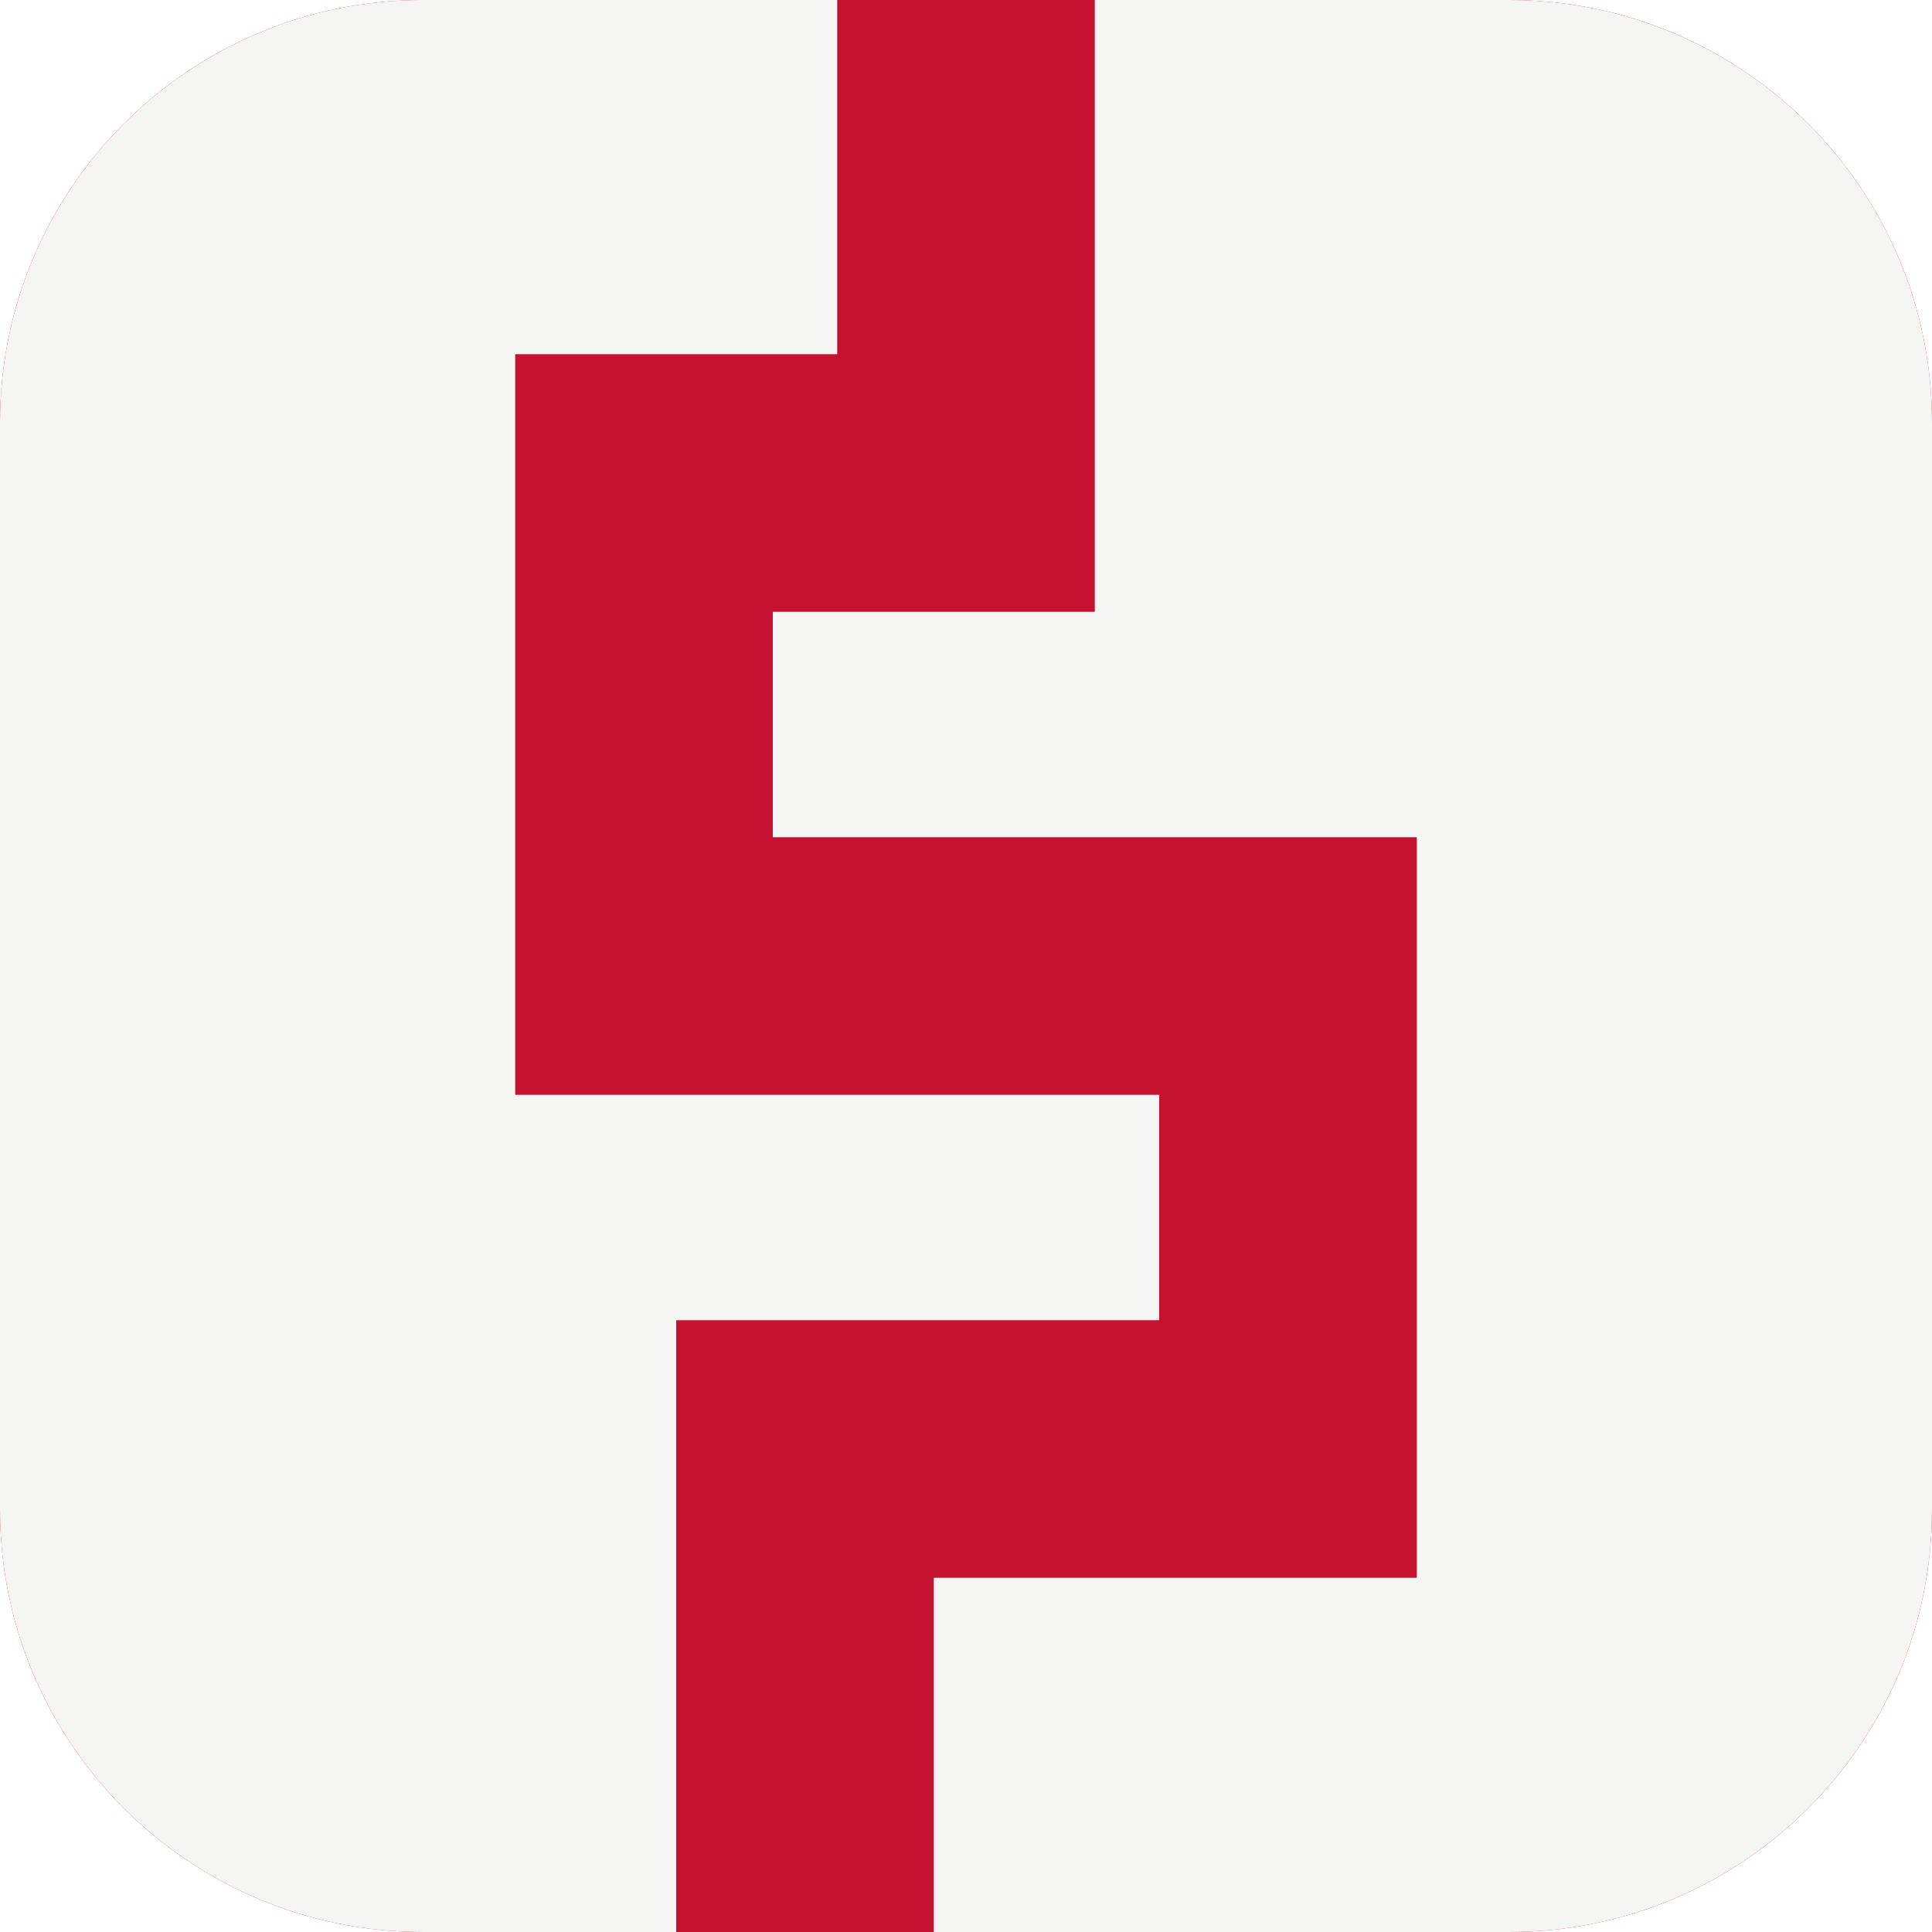
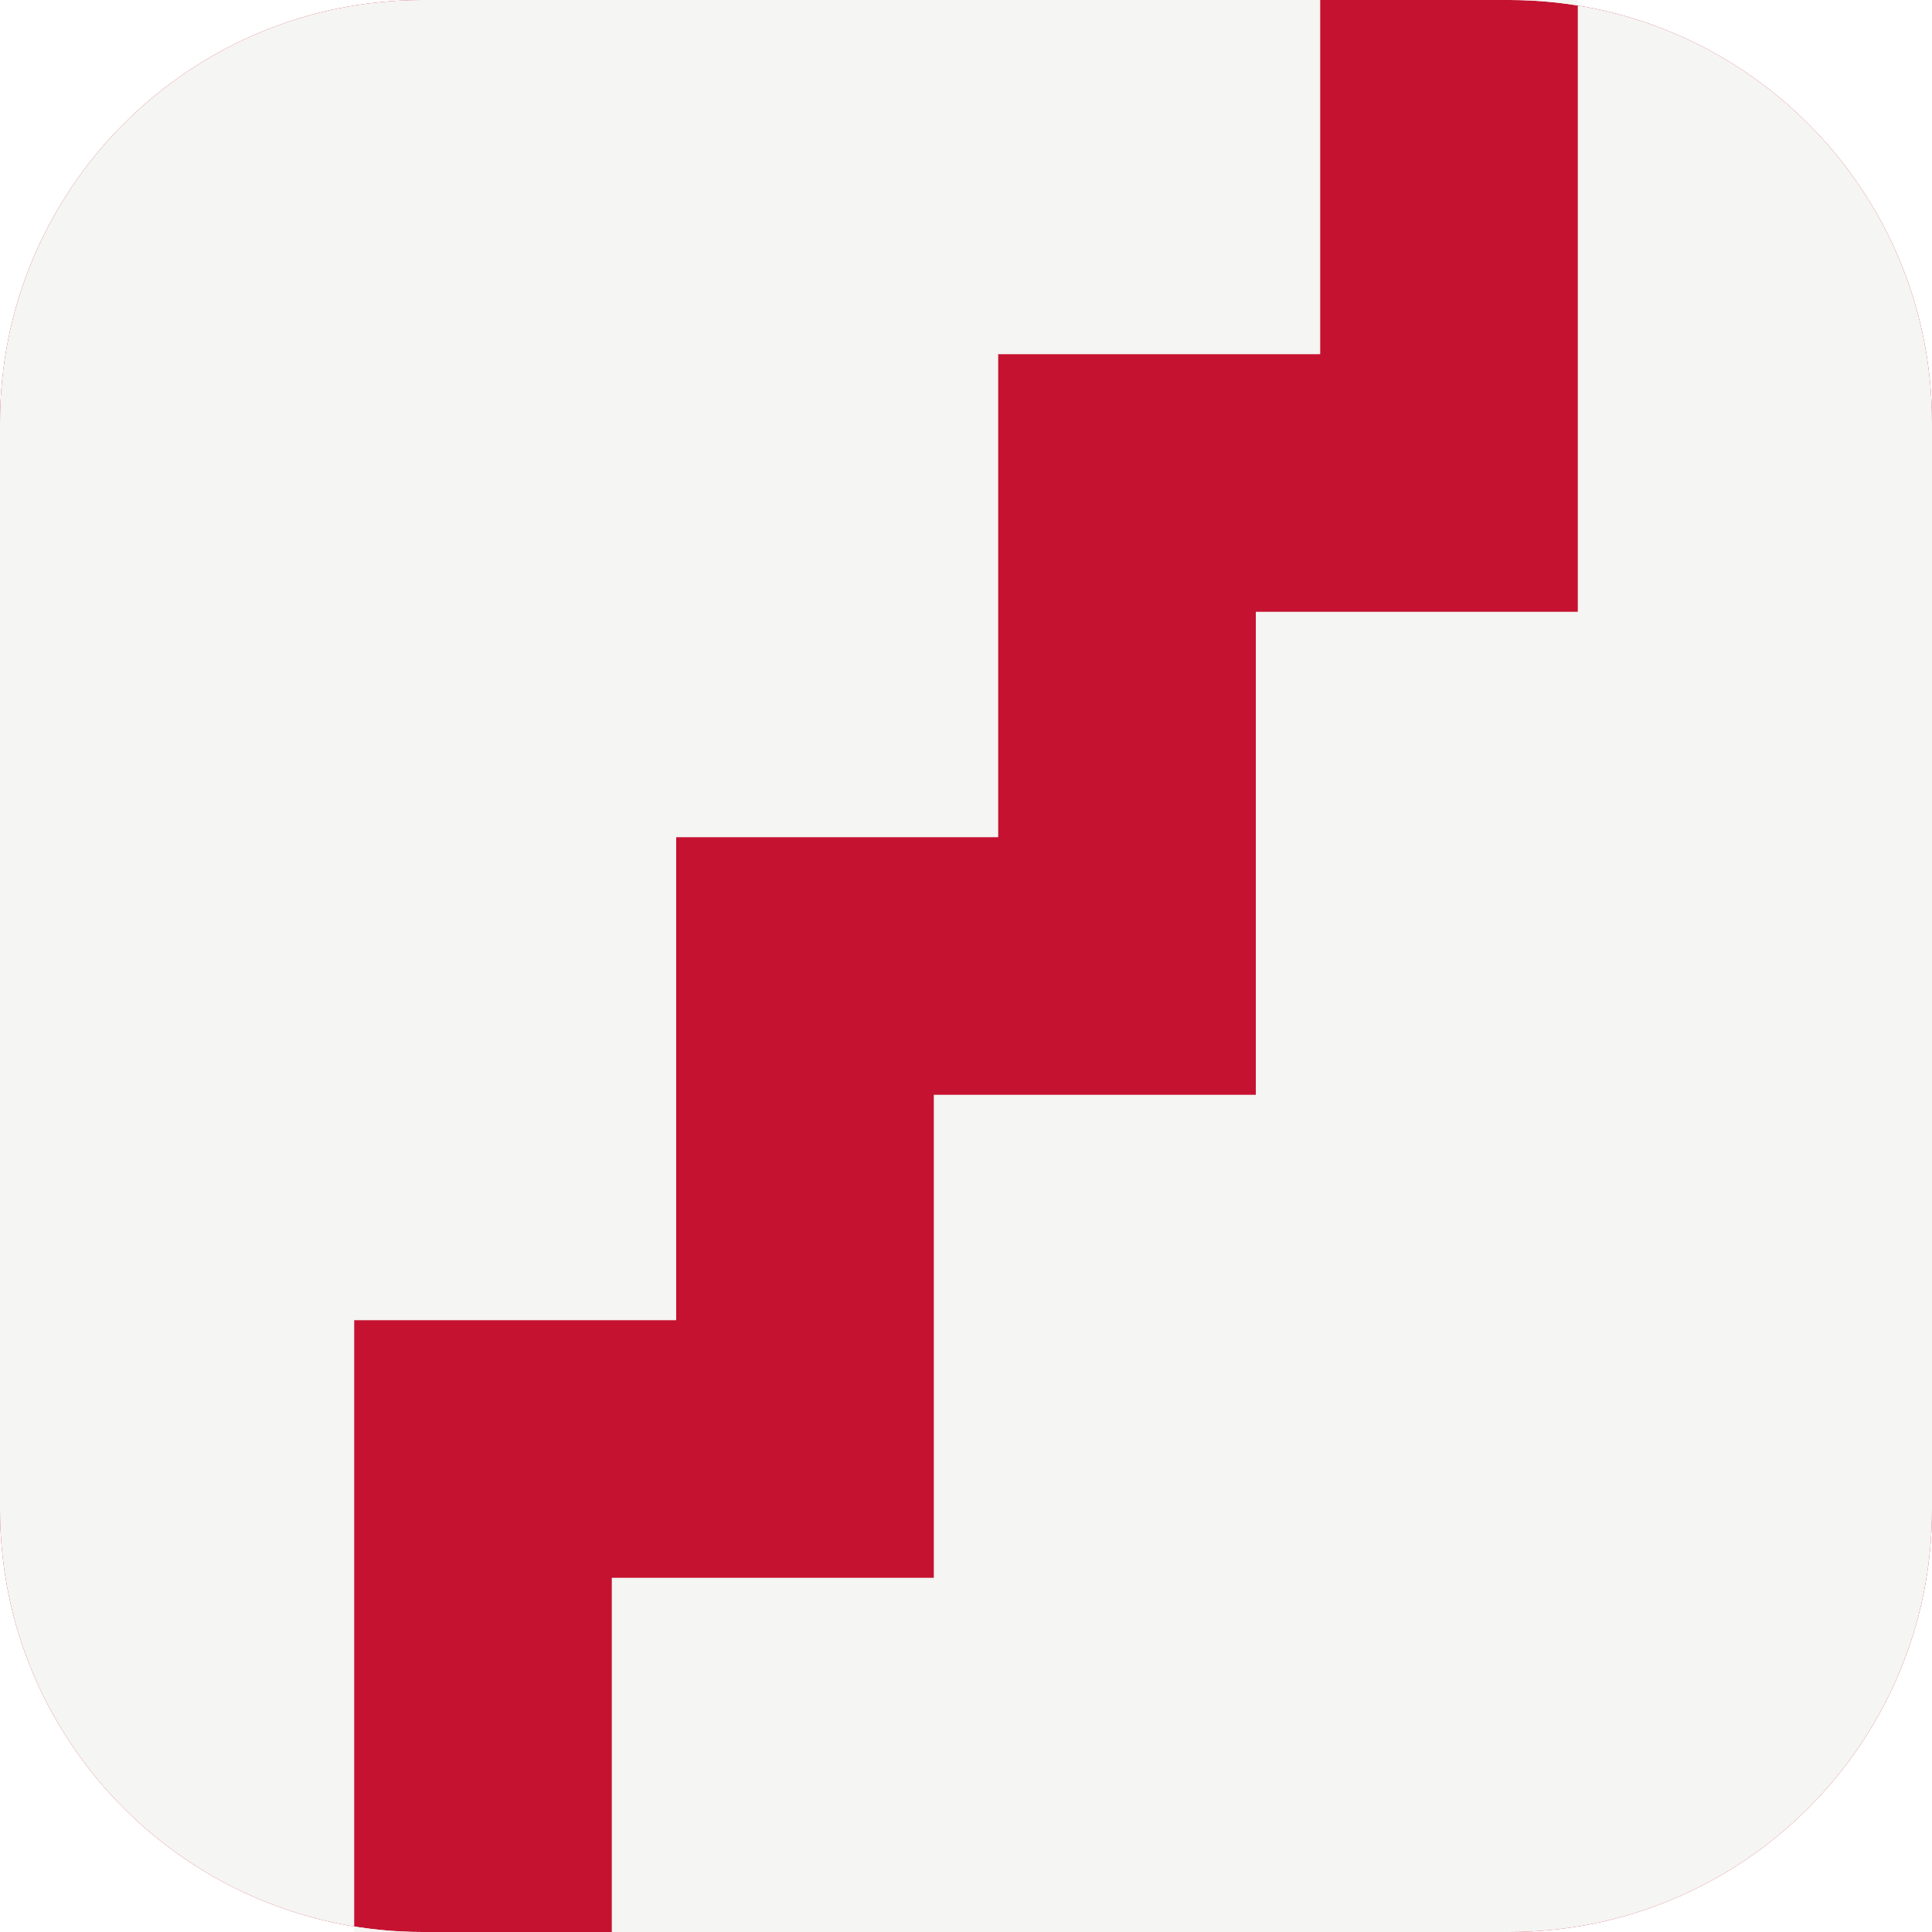
<svg xmlns="http://www.w3.org/2000/svg" viewBox="0 0 512 512" width="512" height="512">
  <path fill="#C41230" d="M112.000 0.000H400.000A112.000 112.000 0 0 1 512.000 112.000V400.000A112.000 112.000 0 0 1 400.000 512.000H112.000A112.000 112.000 0 0 1 0.000 400.000V112.000A112.000 112.000 0 0 1 112.000 0.000Z" />
-   <path fill="#F5F5F3" fill-rule="evenodd" d="M112.000 0.000H400.000A112.000 112.000 0 0 1 512.000 112.000V400.000A112.000 112.000 0 0 1 400.000 512.000H112.000A112.000 112.000 0 0 1 0.000 400.000V112.000A112.000 112.000 0 0 1 112.000 0.000ZM221.867 0.000L221.867 93.867L136.533 93.867L136.533 290.133L307.200 290.133L307.200 349.867L179.200 349.867L179.200 512.000L247.467 512.000L247.467 418.133L375.467 418.133L375.467 221.867L204.800 221.867L204.800 162.133L290.133 162.133L290.133 0.000Z" />
+   <path fill="#F5F5F3" fill-rule="evenodd" d="M112.000 0.000H400.000A112.000 112.000 0 0 1 512.000 112.000V400.000A112.000 112.000 0 0 1 400.000 512.000H112.000A112.000 112.000 0 0 1 0.000 400.000V112.000A112.000 112.000 0 0 1 112.000 0.000ZM349.867 0.000L349.867 93.867L264.533 93.867L264.533 221.867L179.200 221.867L179.200 349.867L93.867 349.867L93.867 512.000L162.133 512.000L162.133 418.133L247.467 418.133L247.467 290.133L332.800 290.133L332.800 162.133L418.133 162.133L418.133 0.000Z" />
</svg>
